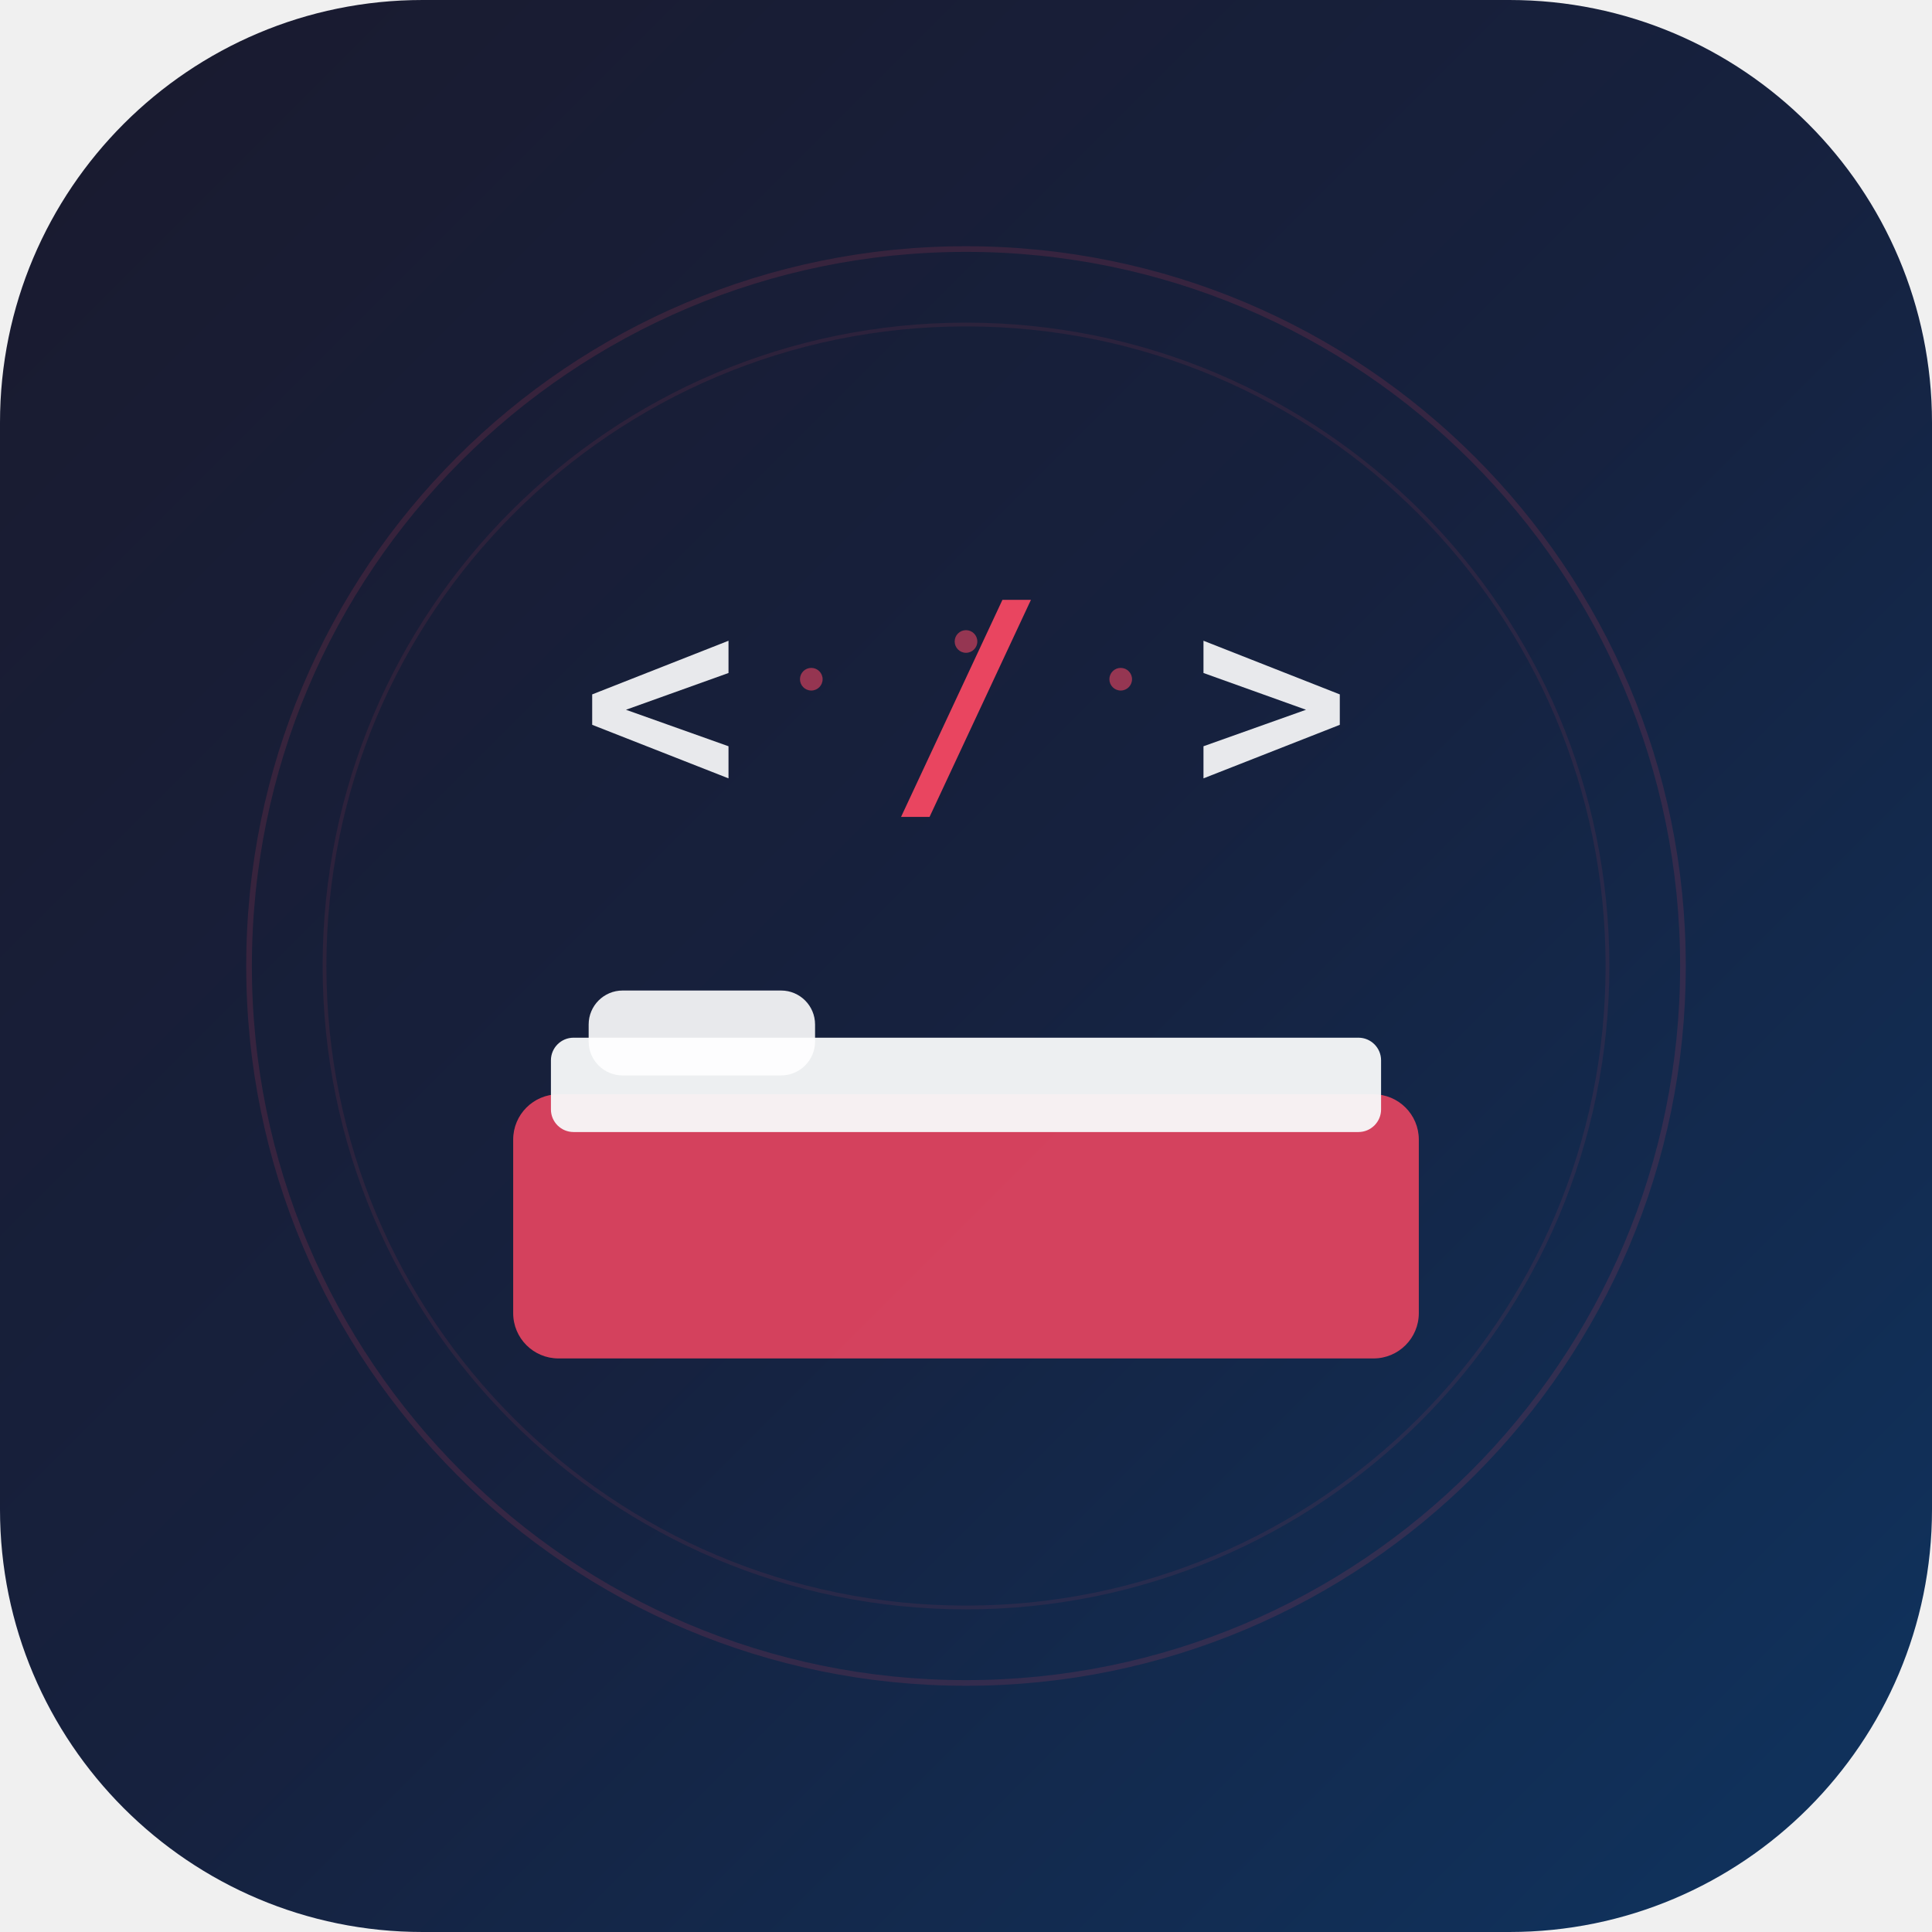
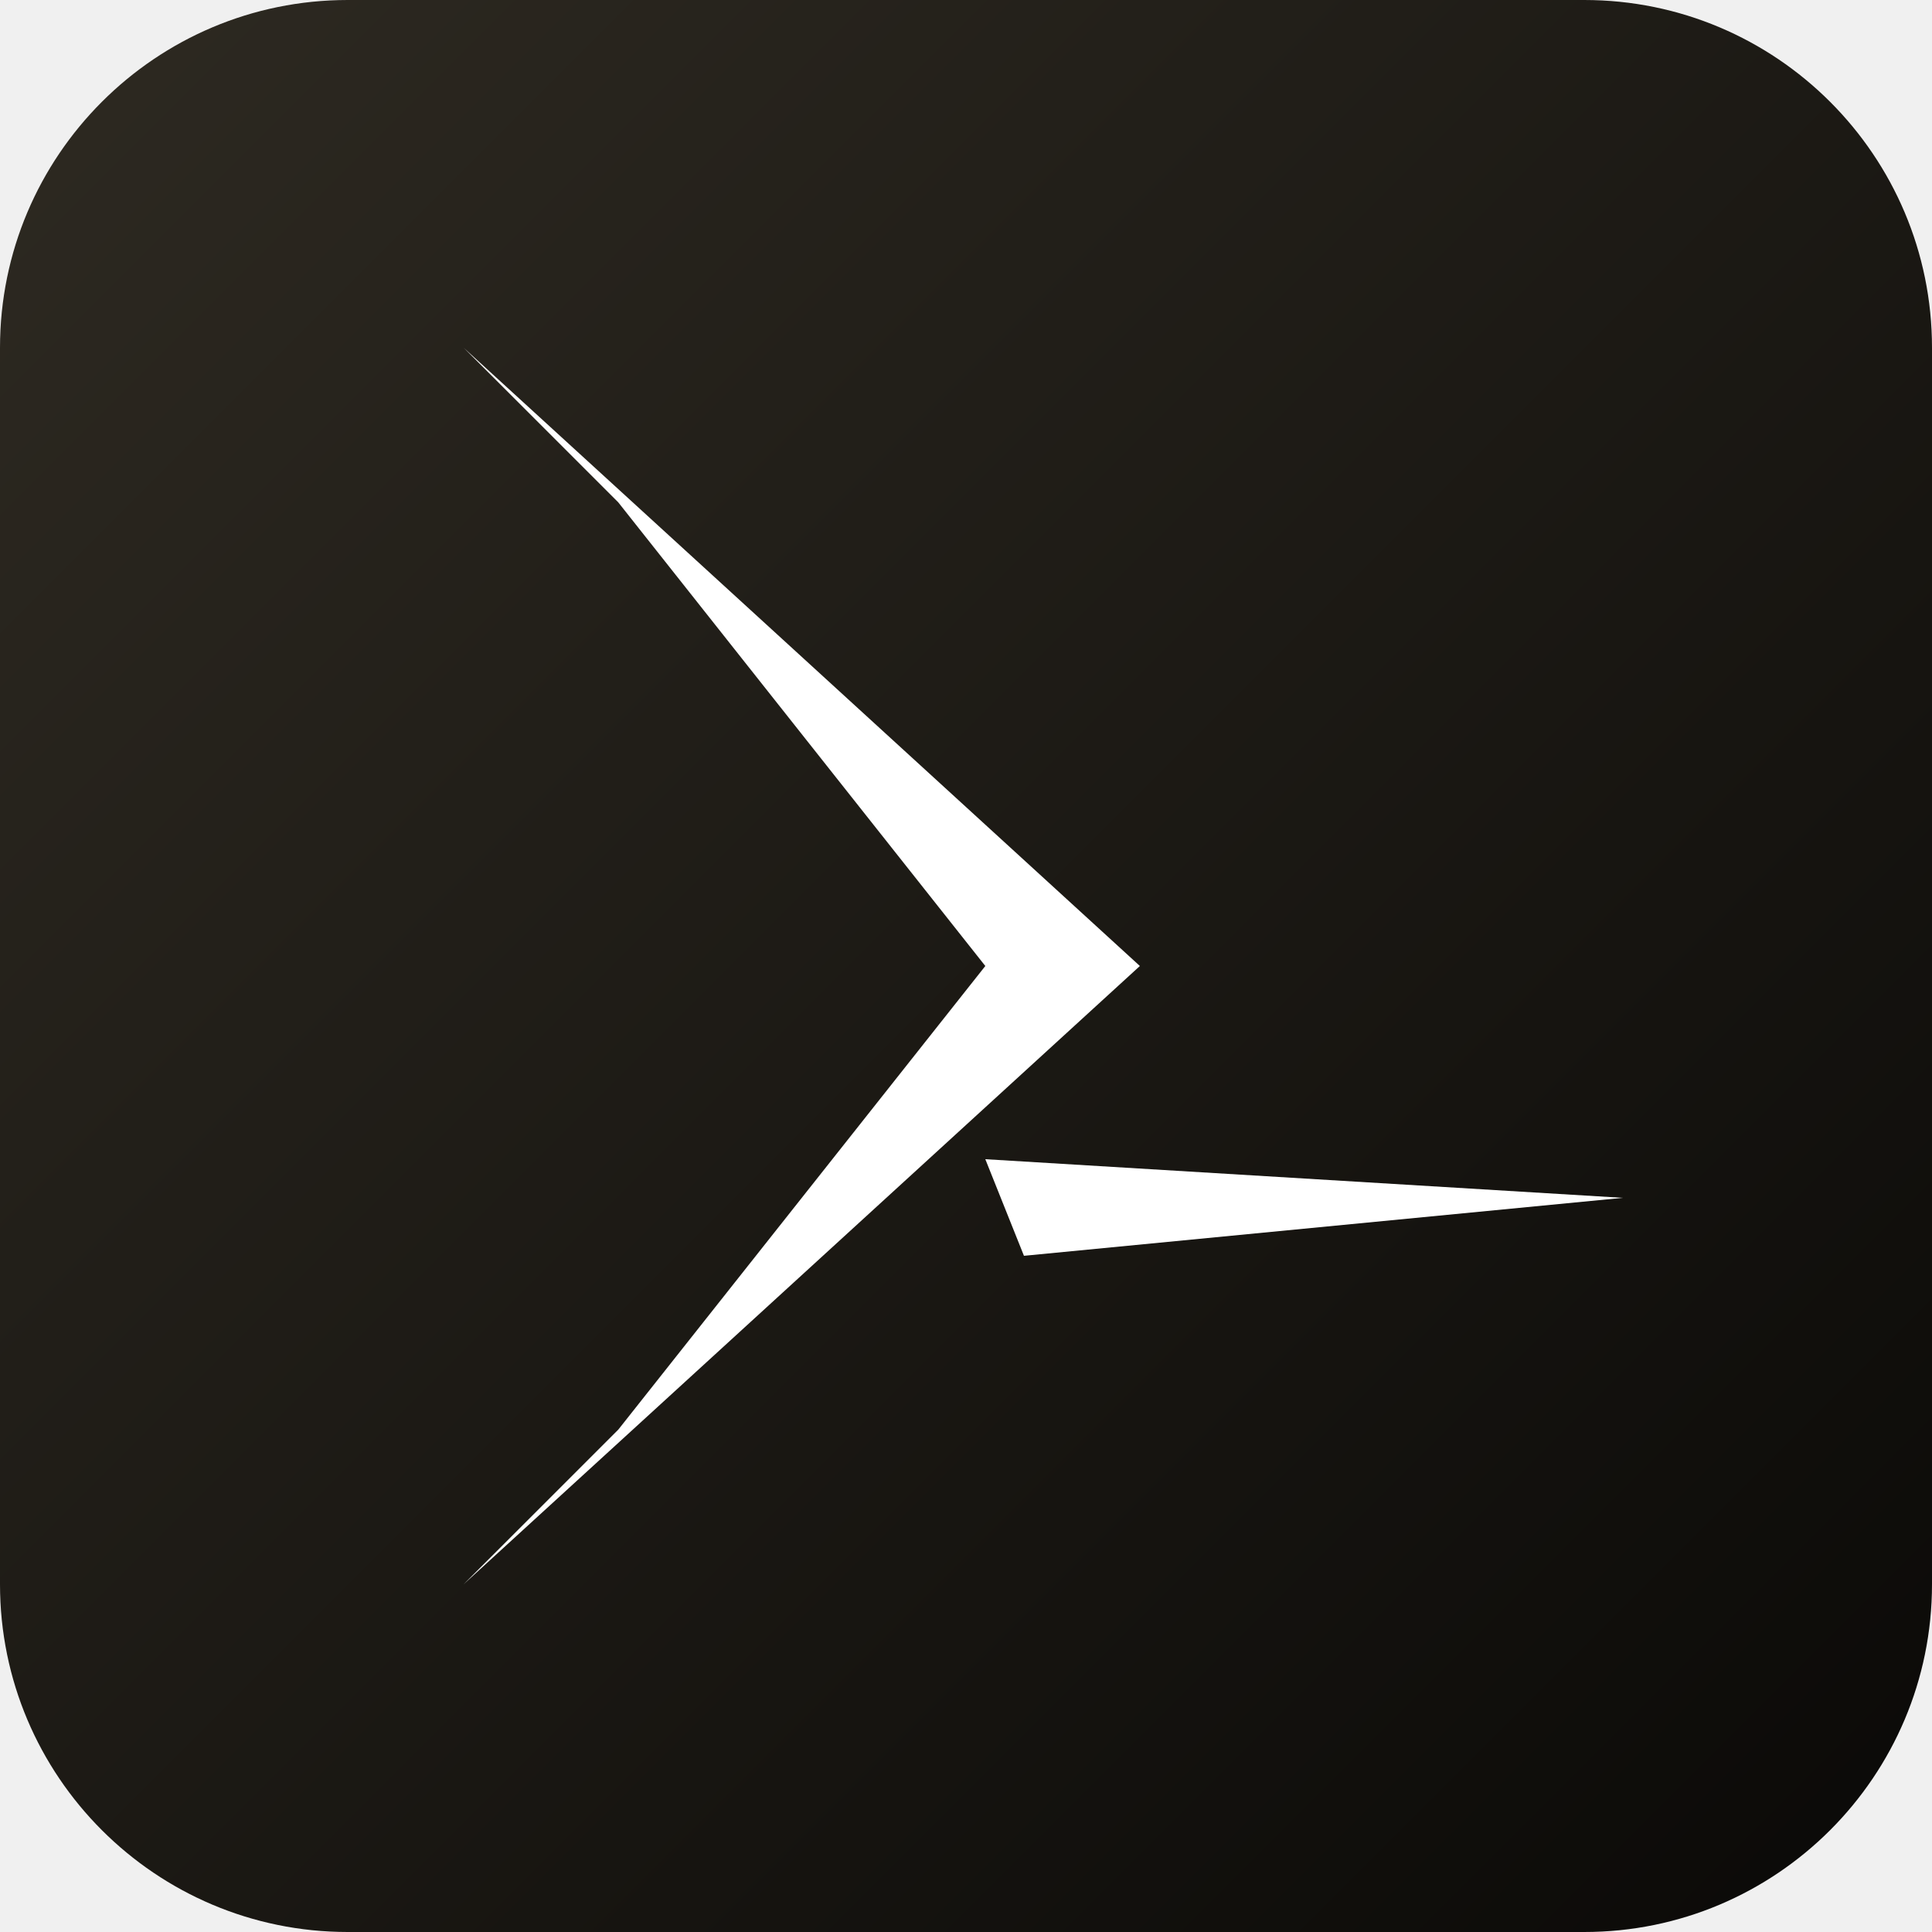
- <svg xmlns="http://www.w3.org/2000/svg" width="1024" height="1024" viewBox="0 0 1024 1024">
+ <svg xmlns="http://www.w3.org/2000/svg" width="1024" height="1024" viewBox="0 0 100 100">
  <defs>
-     <linearGradient id="bgGradient" x1="0%" y1="0%" x2="100%" y2="100%">
-       <stop offset="0%" stop-color="#1a1a2e" />
-       <stop offset="50%" stop-color="#16213e" />
-       <stop offset="100%" stop-color="#0f3460" />
+     <linearGradient id="bg" x1="0%" y1="0%" x2="100%" y2="100%">
+       <stop offset="0%" stop-color="#2E2A22" />
+       <stop offset="100%" stop-color="#0A0907" />
    </linearGradient>
-     <linearGradient id="highlightGradient" x1="0%" y1="0%" x2="0%" y2="100%">
-       <stop offset="0%" stop-color="#e94560" />
-       <stop offset="100%" stop-color="#c23a51" />
-     </linearGradient>
-     <filter id="shadow" x="-20%" y="-20%" width="140%" height="140%">
-       <feDropShadow dx="0" dy="8" stdDeviation="12" flood-color="#000000" flood-opacity="0.3" />
-     </filter>
  </defs>
-   <rect x="0" y="0" width="1024" height="1024" rx="224" ry="224" fill="url(#bgGradient)" />
-   <circle cx="512" cy="512" r="380" fill="none" stroke="#e94560" stroke-width="3" opacity="0.15" />
-   <circle cx="512" cy="512" r="340" fill="none" stroke="#e94560" stroke-width="2" opacity="0.1" />
-   <rect x="272" y="580" width="480" height="140" rx="24" ry="24" fill="#e94560" opacity="0.9" />
-   <rect x="292" y="550" width="440" height="50" rx="12" ry="12" fill="#f8f9fa" opacity="0.95" />
-   <rect x="312" y="525" width="120" height="45" rx="18" ry="18" fill="#ffffff" opacity="0.9" />
-   <text x="350" y="420" font-family="SF Mono, Monaco, Consolas, monospace" font-size="140" font-weight="bold" fill="#ffffff" opacity="0.9" text-anchor="middle">&lt;</text>
-   <text x="512" y="420" font-family="SF Mono, Monaco, Consolas, monospace" font-size="140" font-weight="bold" fill="#e94560" text-anchor="middle">/</text>
-   <text x="674" y="420" font-family="SF Mono, Monaco, Consolas, monospace" font-size="140" font-weight="bold" fill="#ffffff" opacity="0.9" text-anchor="middle">&gt;</text>
-   <circle cx="430" cy="360" r="6" fill="#e94560" opacity="0.6" />
-   <circle cx="512" cy="340" r="6" fill="#e94560" opacity="0.6" />
-   <circle cx="594" cy="360" r="6" fill="#e94560" opacity="0.6" />
+   <rect width="100" height="100" rx="18" fill="url(#bg)" />
+   <path d="M 24 18 L 59 50 L 24 82 L 32 74 L 51 50 L 32 26 Z" fill="#FFFFFF" />
+   <path d="M 51 60 L 84 62 L 53 65 Z" fill="#FFFFFF" />
</svg>
